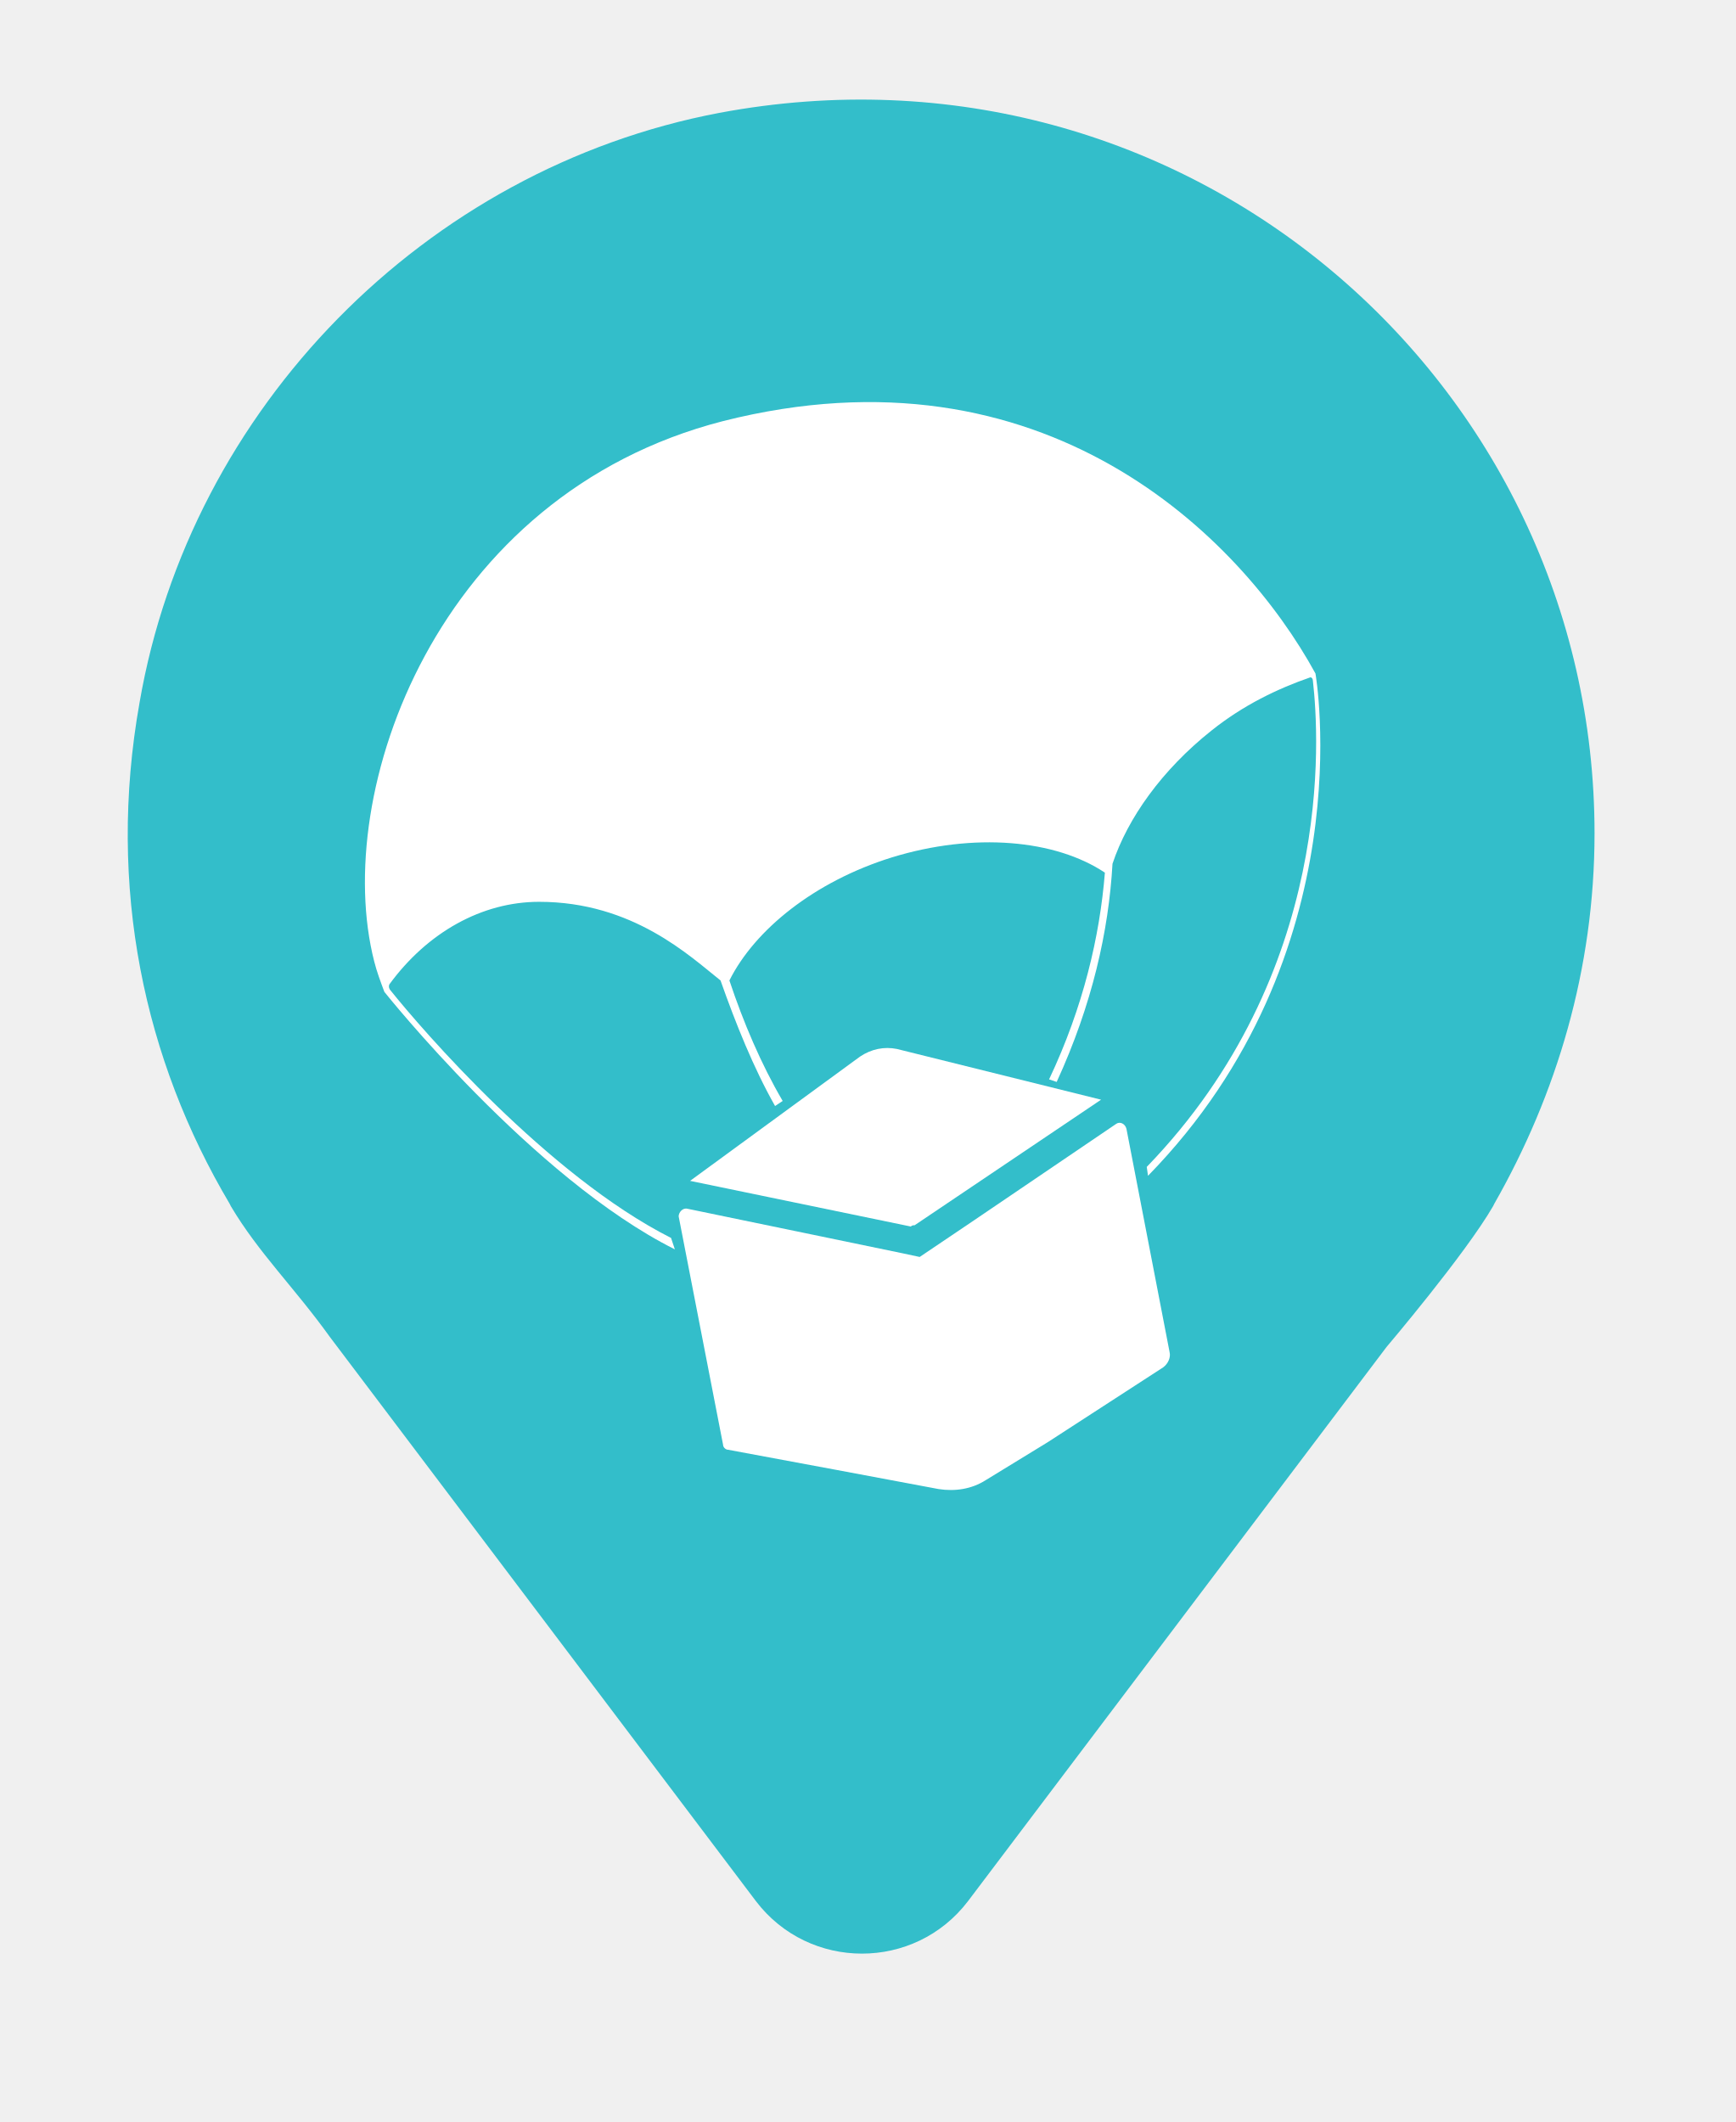
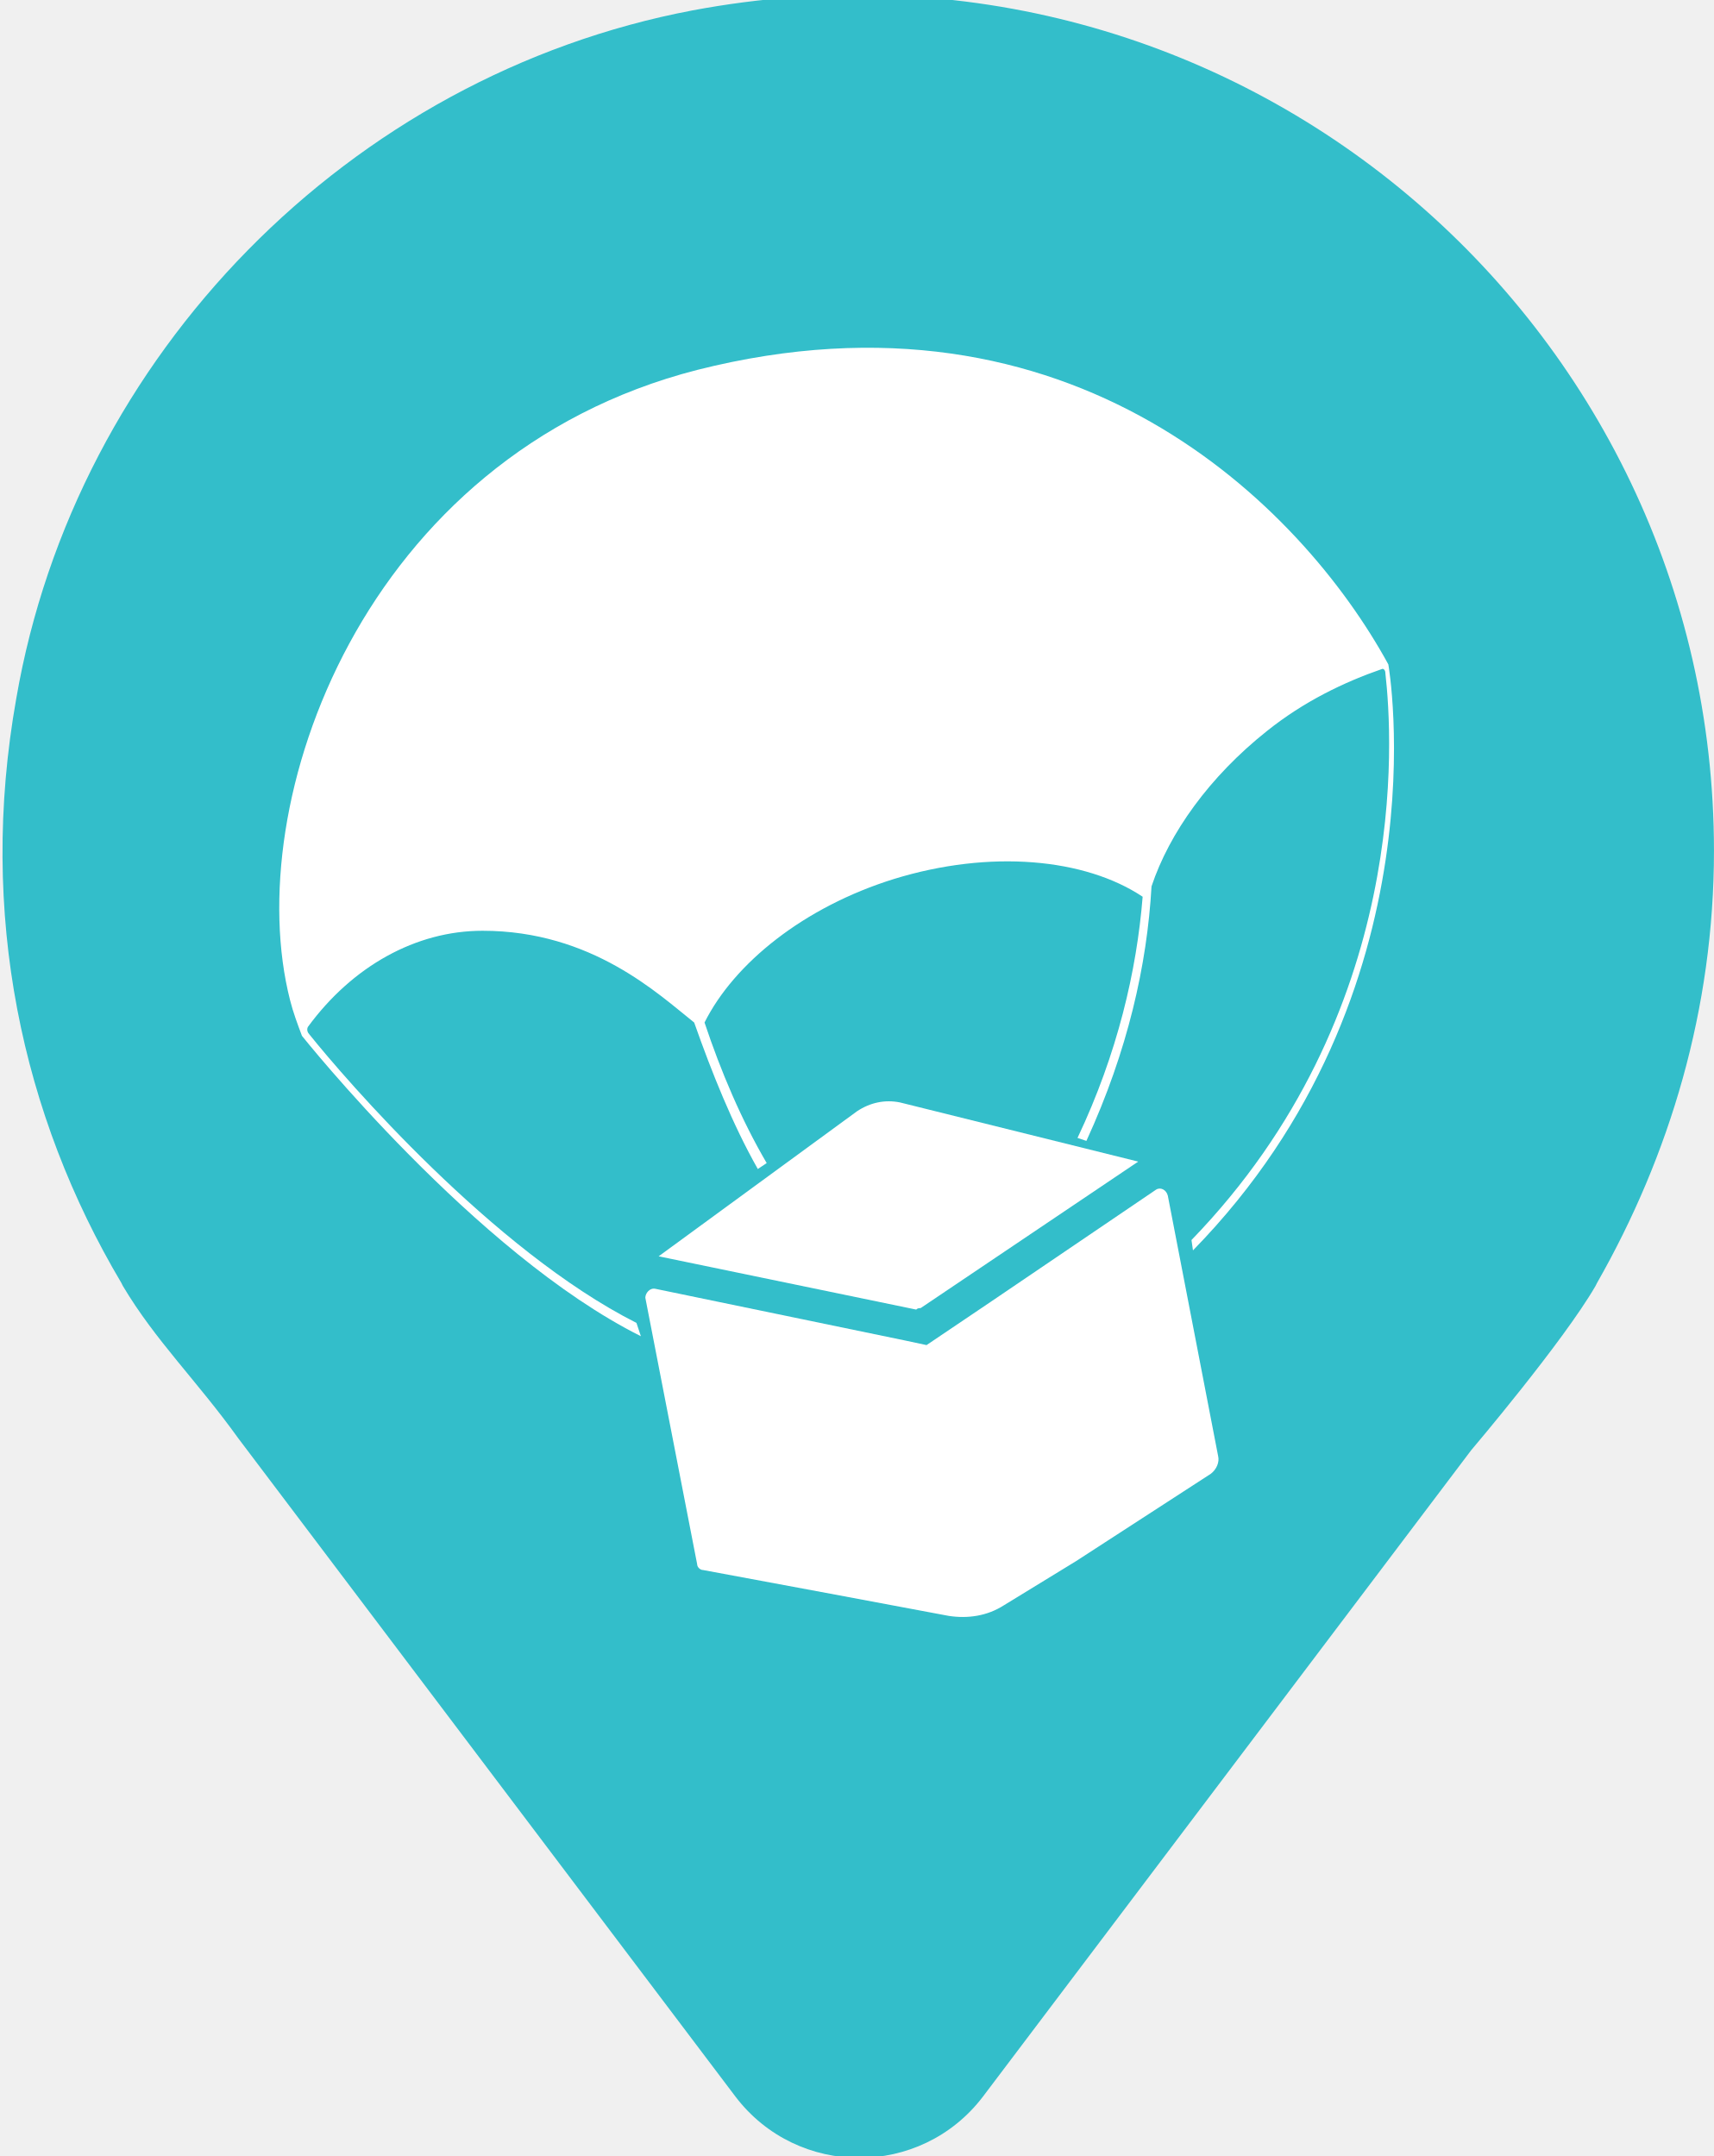
- <svg xmlns="http://www.w3.org/2000/svg" version="1.1" id="Layer_1" x="0px" y="0px" viewBox="0 0 136.8 167.3" style="enable-background:new 0 0 136.8 167.3;" xml:space="preserve">
+ <svg xmlns="http://www.w3.org/2000/svg" version="1.1" id="Layer_1" x="0px" y="0px" viewBox="0 0 115.8 145.7" style="enable-background:new 0 0 115.8 145.7;" xml:space="preserve">
  <style type="text/css">
	.st0{fill:#33BECA;}
	.st1{fill:#FFFFFF;}
</style>
  <g>
    <g>
      <g>
-         <path class="st0" d="M125.7,65.7c0-35.6-32.2-63.7-69-56.8C33.5,13.3,15,32.2,11,55.4C8.4,70,11.4,83.6,18.1,94.9l0.1,0.2     c2.2,3.7,5,6.4,7.8,10.3l33.6,44.5c4.2,5.5,12.5,5.5,16.7,0l33-43.7c0,0,6.2-7.3,8.4-11.1l0.1-0.2     C122.7,86.3,125.7,76.4,125.7,65.7z" />
+         <path class="st0" d="M115.8,57.5c0-35.6-32.2-63.7-69-56.8C23.6,5.1,5.1,24,1.1,47.2c-2.6,14.6,0.4,28.2,7.1,39.5l0.1,0.2     c2.2,3.7,5,6.4,7.8,10.3l33.6,44.5c4.2,5.5,12.5,5.5,16.7,0l33-43.7c0,0,6.2-7.3,8.4-11.1l0.1-0.2     C112.8,78.1,115.8,68.2,115.8,57.5z" />
      </g>
    </g>
    <g>
      <g>
        <g>
-           <path class="st1" d="M72.1,96.6l14.7-9.9l-16.1-4c-1-0.2-2,0-2.9,0.6l-13.4,9.8l17.4,3.6C71.9,96.6,72,96.6,72.1,96.6z" />
-           <path class="st1" d="M82.6,113.7l9.1-5.9c0.4-0.3,0.6-0.8,0.5-1.2L88.8,89c-0.1-0.4-0.5-0.6-0.8-0.4l-11.2,7.6l-4.3,2.9      l-1.4-0.3c0,0,0,0,0,0l-16.9-3.5c-0.4-0.1-0.7,0.3-0.7,0.6l3.5,18c0,0.2,0.2,0.4,0.4,0.4l8.6,1.6l8,1.5c1.3,0.2,2.6,0,3.7-0.7      l0,0c0,0,0,0,0,0L82.6,113.7L82.6,113.7L82.6,113.7z" />
+           <path class="st1" d="M62.2,88.4l14.7-9.9l-16.1-4c-1-0.2-2,0-2.9,0.6l-13.4,9.8l17.4,3.6C62,88.4,62.1,88.4,62.2,88.4z" />
+           <path class="st1" d="M72.7,105.5l9.1-5.9c0.4-0.3,0.6-0.8,0.5-1.2l-3.4-17.6c-0.1-0.4-0.5-0.6-0.8-0.4L66.9,88l-4.3,2.9      l-1.4-0.3l0,0l-16.9-3.5c-0.4-0.1-0.7,0.3-0.7,0.6l3.5,18c0,0.2,0.2,0.4,0.4,0.4l8.6,1.6l8,1.5c1.3,0.2,2.6,0,3.7-0.7l0,0l0,0      L72.7,105.5L72.7,105.5L72.7,105.5z" />
        </g>
      </g>
      <g>
-         <path class="st1" d="M52.9,97.6c-9.7-4.9-19.7-16.5-22.1-19.5c-0.1-0.1-0.2-0.3-0.1-0.5c3-4.1,7.3-6.5,11.8-6.5     c7.4,0,11.9,4.3,14.3,6.2c1.2,3.4,2.6,6.9,4.3,9.9l0.6-0.4c-1.7-2.9-3.1-6.2-4.2-9.5c2-4,6.7-7.8,12.8-9.7     c6.5-2,12.9-1.4,16.8,1.2c-0.4,5-1.7,10.6-4.4,16.3l0.6,0.2c2.8-6.1,4.1-11.9,4.4-17.2c1.2-3.6,3.9-7.4,7.8-10.5     c2.5-2,5.2-3.3,7.8-4.2c0.1,0,0.2,0.1,0.2,0.3c0.5,4.4,1.7,23-13.1,38.3l0.1,0.7c17.1-17.5,13.2-39.6,13.2-39.6     C97.8,42.3,82.3,26.8,57,33.2C34.4,39,26.1,62.5,29.5,75.8c0.2,0.8,0.5,1.6,0.8,2.4c0,0,11.7,14.7,22.9,20.3L52.9,97.6z" />
+         <path class="st1" d="M43,89.4c-9.7-4.9-19.7-16.5-22.1-19.5c-0.1-0.1-0.2-0.3-0.1-0.5c3-4.1,7.3-6.5,11.8-6.5     c7.4,0,11.9,4.3,14.3,6.2c1.2,3.4,2.6,6.9,4.3,9.9l0.6-0.4c-1.7-2.9-3.1-6.2-4.2-9.5c2-4,6.7-7.8,12.8-9.7     c6.5-2,12.9-1.4,16.8,1.2c-0.4,5-1.7,10.6-4.4,16.3l0.6,0.2c2.8-6.1,4.1-11.9,4.4-17.2c1.2-3.6,3.9-7.4,7.8-10.5     c2.5-2,5.2-3.3,7.8-4.2c0.1,0,0.2,0.1,0.2,0.3c0.5,4.4,1.7,23-13.1,38.3l0.1,0.7C97.7,67,93.8,44.9,93.8,44.9     C87.9,34.1,72.4,18.6,47.1,25c-22.6,5.8-30.9,29.3-27.5,42.6c0.2,0.8,0.5,1.6,0.8,2.4c0,0,11.7,14.7,22.9,20.3L43,89.4z" />
      </g>
    </g>
  </g>
</svg>
